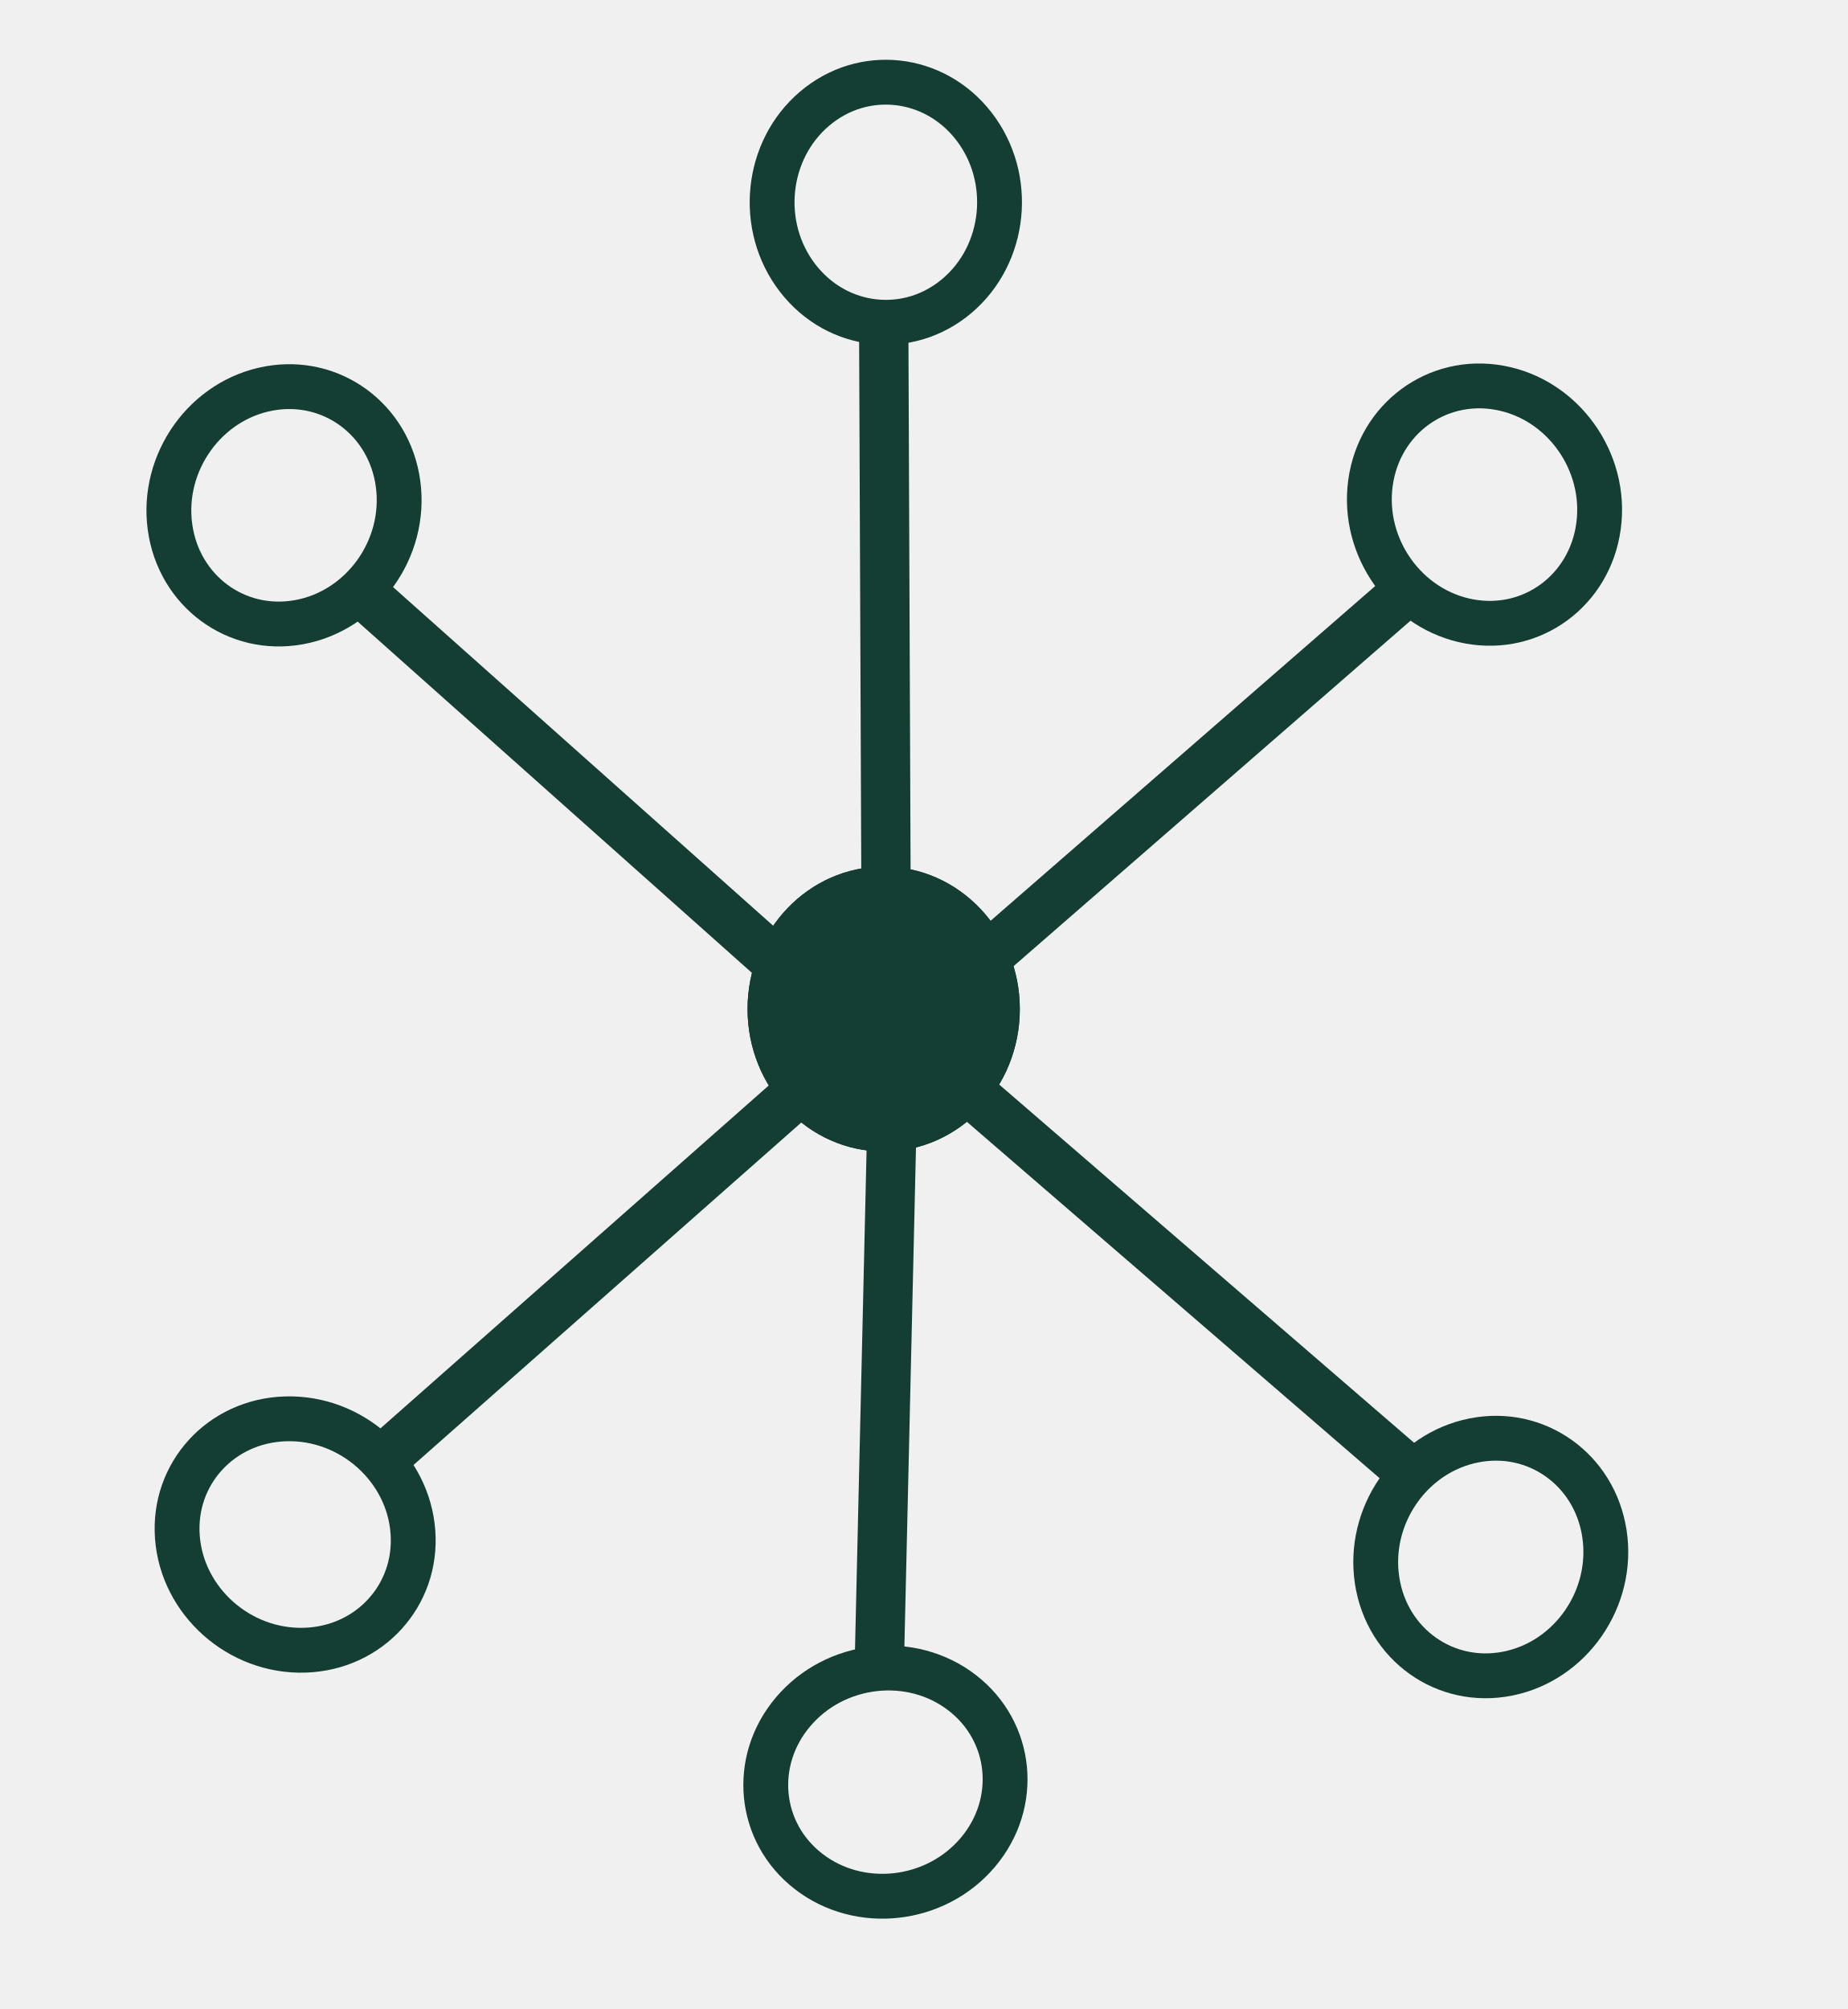
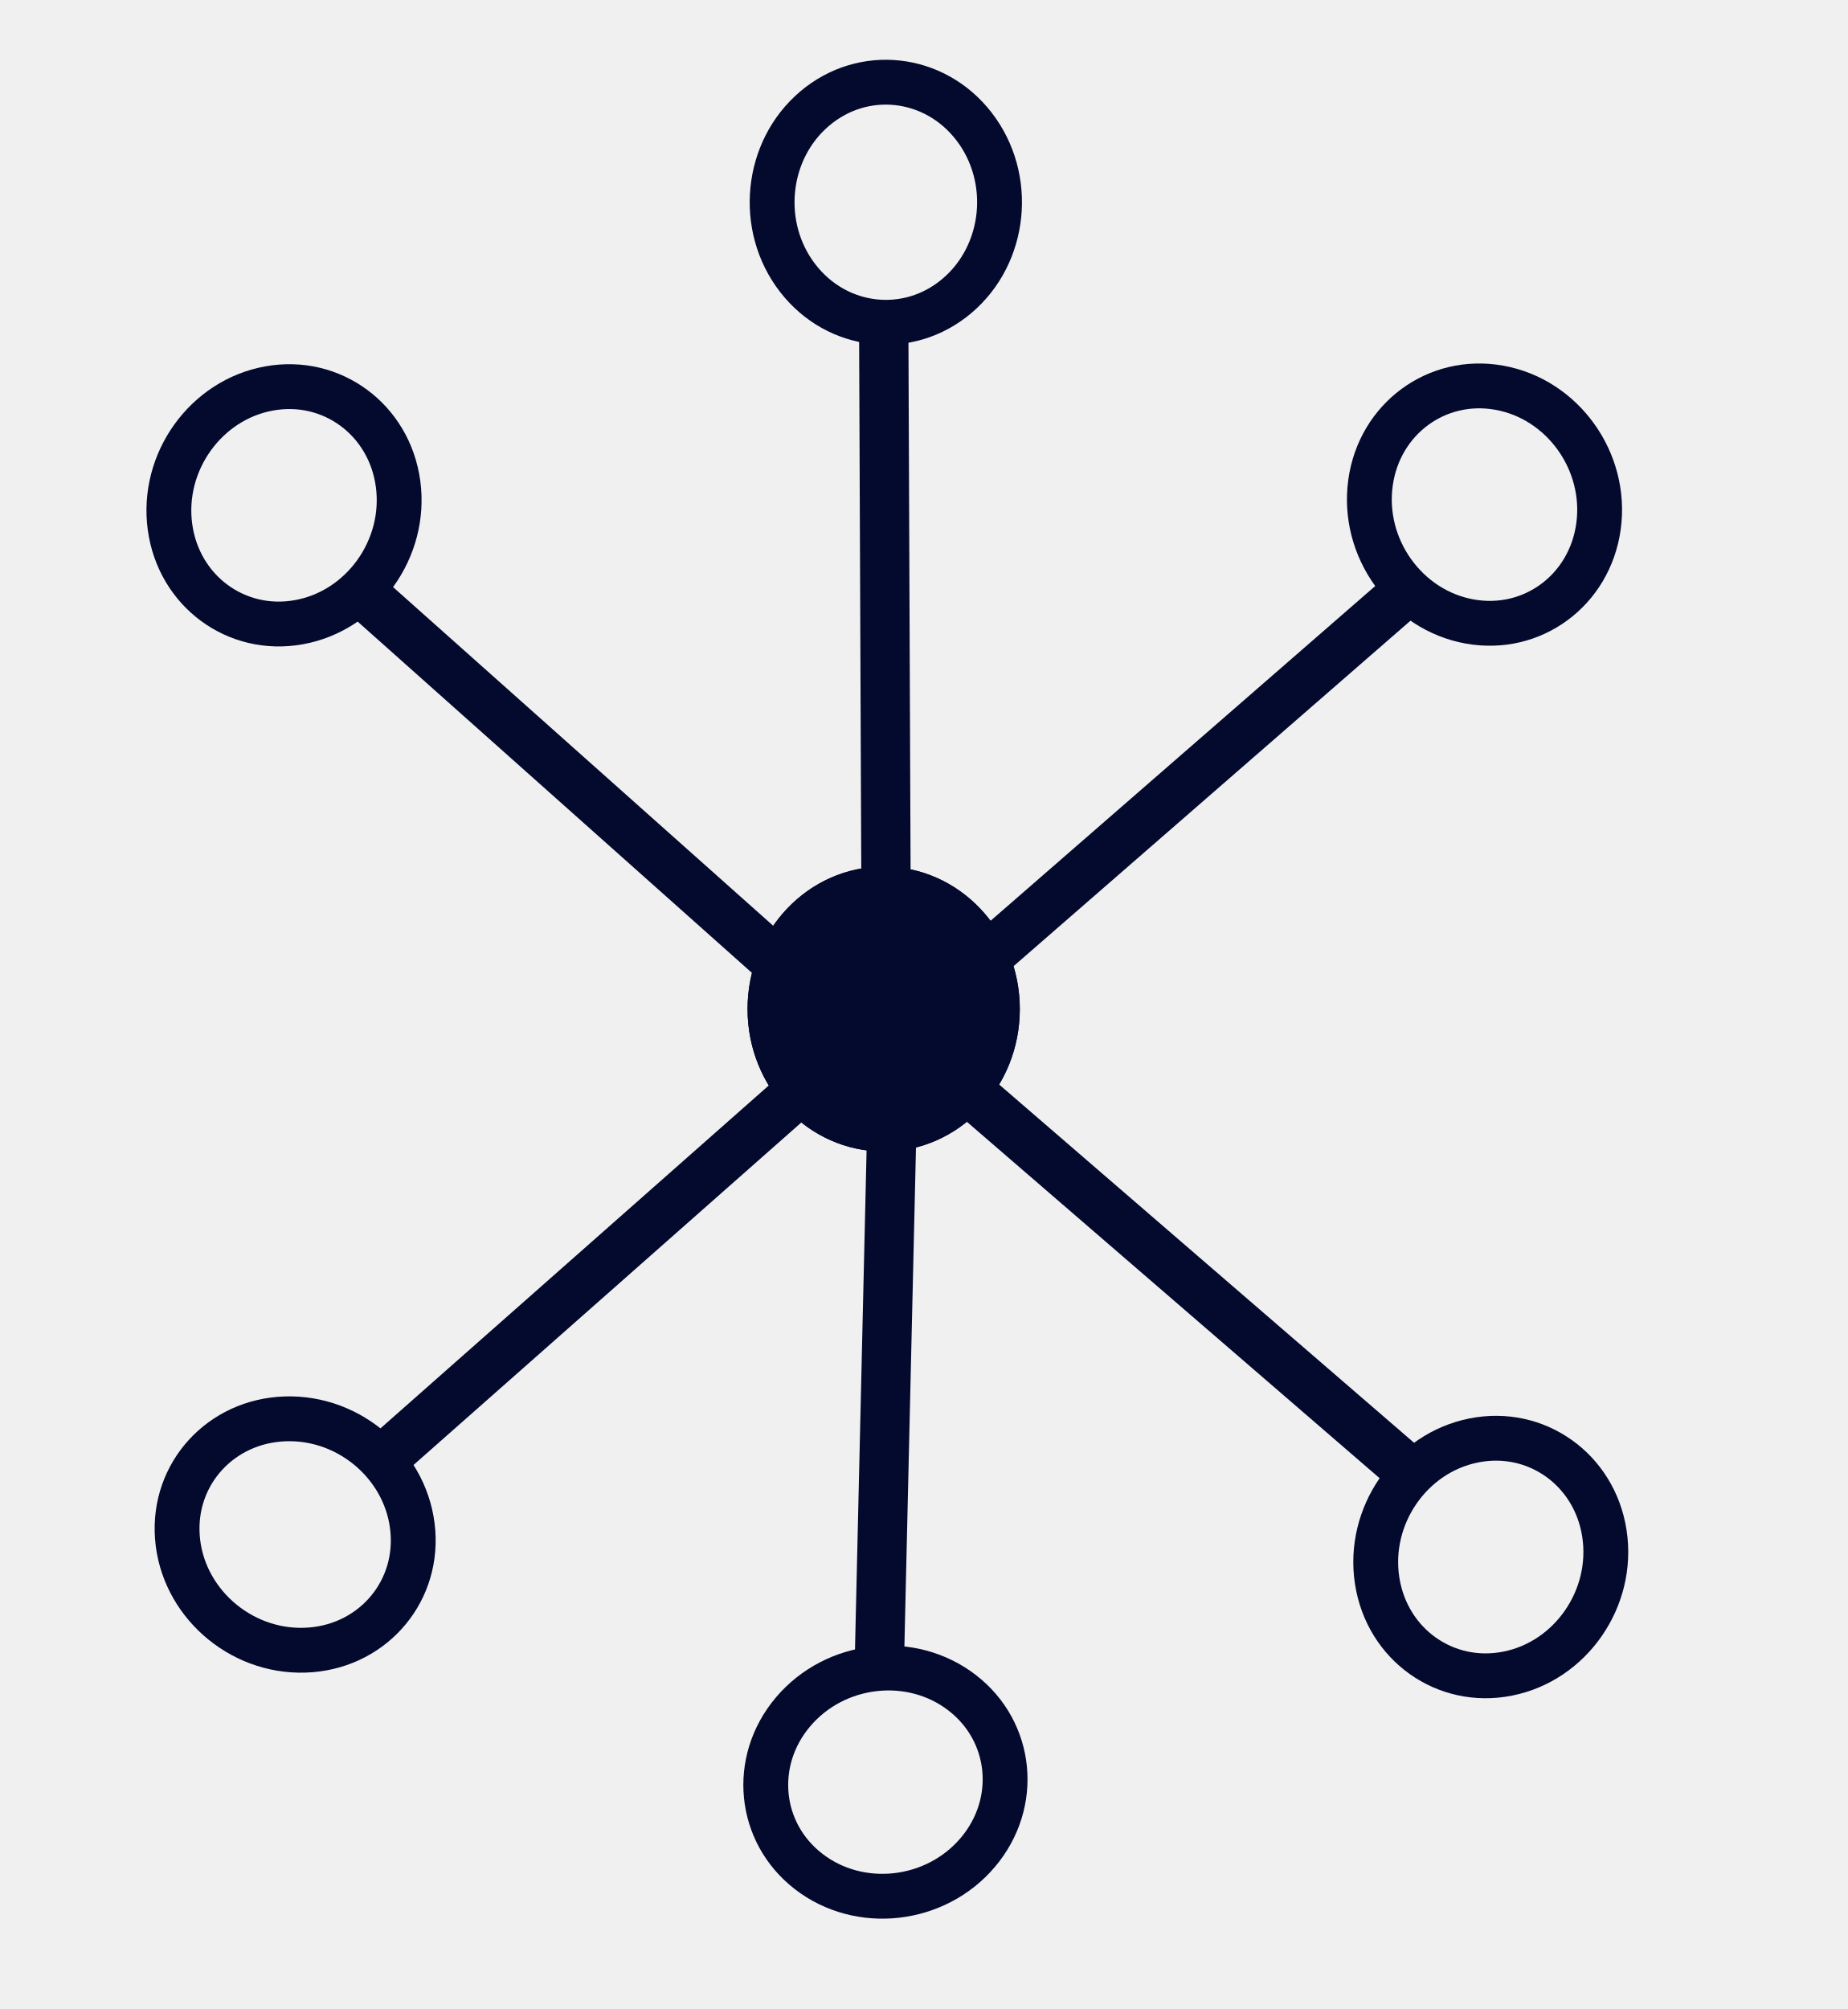
<svg xmlns="http://www.w3.org/2000/svg" xmlns:xlink="http://www.w3.org/1999/xlink" width="412px" height="448px" viewBox="0 0 412 448" version="1.1">
  <defs>
    <path d="M195.817 63.719C185.265 50.083 187.274 30.077 200.305 19.035C213.336 7.993 232.454 10.096 243.007 23.732C253.559 37.367 251.55 57.373 238.519 68.415C225.488 79.457 206.369 77.354 195.817 63.719Z" id="path_1" />
    <path d="M125.135 24.435C135.226 10.422 154.262 7.622 167.654 18.182C181.045 28.741 183.72 48.661 173.629 62.674C163.538 76.687 144.502 79.487 131.11 68.927C117.719 58.367 115.044 38.448 125.135 24.435Z" id="path_2" />
    <path d="M142.192 28.255C152.284 14.242 171.32 11.442 184.711 22.002C198.103 32.561 200.778 52.481 190.687 66.494C180.596 80.507 161.559 83.306 148.168 72.747C134.777 62.187 132.101 42.267 142.192 28.255Z" id="path_3" />
    <path d="M142.193 29.452C152.284 15.439 171.321 12.64 184.712 23.199C198.103 33.759 200.779 53.678 190.688 67.691C180.596 81.704 161.56 84.504 148.169 73.944C134.777 63.385 132.102 43.465 142.193 29.452Z" id="path_4" />
    <path d="M142.193 30.391C152.284 16.378 171.321 13.579 184.712 24.138C198.103 34.698 200.779 54.618 190.688 68.631C180.597 82.644 161.56 85.443 148.169 74.884C134.777 64.324 132.102 44.404 142.193 30.391Z" id="path_5" />
    <path d="M142.193 28.228C152.284 14.215 171.321 11.416 184.712 21.975C198.104 32.535 200.779 52.455 190.688 66.468C180.597 80.481 161.56 83.28 148.169 72.721C134.778 62.161 132.102 42.241 142.193 28.228Z" id="path_6" />
    <path d="M188.572 223.638C188.572 206.093 202.165 191.869 218.933 191.869C235.7 191.869 249.294 206.093 249.294 223.638C249.294 241.183 235.7 255.407 218.933 255.407C202.165 255.407 188.572 241.183 188.572 223.638Z" id="path_7" />
    <rect width="412" height="448" id="artboard_1" />
    <clipPath id="clip_1">
      <use xlink:href="#artboard_1" clip-rule="evenodd" />
    </clipPath>
    <clipPath id="clip_2">
      <use xlink:href="#path_1" />
    </clipPath>
    <clipPath id="clip_3">
      <use xlink:href="#path_2" />
    </clipPath>
    <clipPath id="clip_4">
      <use xlink:href="#path_3" />
    </clipPath>
    <clipPath id="clip_5">
      <use xlink:href="#path_4" />
    </clipPath>
    <clipPath id="clip_6">
      <use xlink:href="#path_5" />
    </clipPath>
    <clipPath id="clip_7">
      <use xlink:href="#path_6" />
    </clipPath>
    <clipPath id="clip_8">
      <use xlink:href="#path_7" />
    </clipPath>
  </defs>
  <g id="Artboard" clip-path="url(#clip_1)">
    <use xlink:href="#artboard_1" stroke="none" fill="#FFFFFF" fill-opacity="0" />
    <g id="Group-5" transform="translate(-21.84576 1.374146)" artboard="e4c7edda-5e7a-49ad-b5fd-49a8f0e50a8b">
-       <path d="M219.557 223.25L218.933 68.557" id="Vector" fill="none" fill-rule="evenodd" stroke="#143D34" stroke-width="11" />
+       <path d="M219.557 223.25L218.933 68.557" id="Vector" fill="none" fill-rule="evenodd" stroke="#040A2E" stroke-width="11" />
      <g id="Oval-Copy">
        <g clip-path="url(#clip_2)">
-           <use xlink:href="#path_1" fill="none" stroke="#143D34" stroke-width="20" />
+           <use xlink:href="#path_1" fill="none" stroke="#040A2E" stroke-width="20" />
        </g>
      </g>
      <g id="Group" transform="matrix(0.8829476 -0.4694716 0.4694716 0.8829476 200.5891 142.8276)">
-         <path d="M3.0702e-05 81.404L125.808 52.288" id="Vector-Copy" fill="none" fill-rule="evenodd" stroke="#143D34" stroke-width="11" />
+         <path d="M3.06048e-05 81.404L125.808 52.288" id="Vector-Copy" fill="none" fill-rule="evenodd" stroke="#040A2E" stroke-width="11" />
        <g id="Oval-Copy-2">
          <g clip-path="url(#clip_3)">
-             <use xlink:href="#path_2" fill="none" stroke="#143D34" stroke-width="20" />
+             <use xlink:href="#path_2" fill="none" stroke="#040A2E" stroke-width="20" />
          </g>
        </g>
      </g>
      <g id="Group-Copy" transform="matrix(-0.8829476 -0.4694716 -0.4694716 0.8829476 254.3887 147.6212)">
-         <path d="M0 90.954L142.999 56.11" id="Vector-Copy" fill="none" fill-rule="evenodd" stroke="#143D34" stroke-width="11" />
+         <path d="M7.62939e-06 90.954L142.999 56.11" id="Vector-Copy" fill="none" fill-rule="evenodd" stroke="#040A2E" stroke-width="11" />
        <g id="Oval-Copy-2">
          <g clip-path="url(#clip_4)">
-             <use xlink:href="#path_3" fill="none" stroke="#143D34" stroke-width="20" />
+             <use xlink:href="#path_3" fill="none" stroke="#040A2E" stroke-width="20" />
          </g>
        </g>
      </g>
      <g id="Group-Copy-3" transform="matrix(0.8910065 0.4539906 0.4539906 -0.8910065 183.9813 313.5525)">
-         <path d="M-7.62939e-06 92.153L144.586 56.625" id="Vector-Copy" fill="none" fill-rule="evenodd" stroke="#143D34" stroke-width="11" />
+         <path d="M-7.62939e-06 92.153L144.586 56.625" id="Vector-Copy" fill="none" fill-rule="evenodd" stroke="#040A2E" stroke-width="11" />
        <g id="Oval-Copy-2">
          <g clip-path="url(#clip_5)">
-             <use xlink:href="#path_4" fill="none" stroke="#143D34" stroke-width="20" />
+             <use xlink:href="#path_4" fill="none" stroke="#040A2E" stroke-width="20" />
          </g>
        </g>
      </g>
      <g id="Group-Copy-4" transform="matrix(0.2419219 0.9702957 0.9702957 -0.2419219 131.0179 246.5184)">
-         <path d="M6.86646e-05 93.092L142.022 54.159" id="Vector-Copy" fill="none" fill-rule="evenodd" stroke="#143D34" stroke-width="11" />
+         <path d="M6.86646e-05 93.092L142.022 54.159" id="Vector-Copy" fill="none" fill-rule="evenodd" stroke="#040A2E" stroke-width="11" />
        <g id="Oval-Copy-2">
          <g clip-path="url(#clip_6)">
-             <use xlink:href="#path_5" fill="none" stroke="#143D34" stroke-width="20" />
+             <use xlink:href="#path_5" fill="none" stroke="#040A2E" stroke-width="20" />
          </g>
        </g>
      </g>
      <g id="Group-Copy-2" transform="matrix(-0.5591929 0.8290376 0.8290376 0.5591929 141.4923 176.3569)">
-         <path d="M3.05176e-05 90.929L140.699 54.391" id="Vector-Copy" fill="none" fill-rule="evenodd" stroke="#143D34" stroke-width="11" />
+         <path d="M3.05176e-05 90.929L140.699 54.391" id="Vector-Copy" fill="none" fill-rule="evenodd" stroke="#040A2E" stroke-width="11" />
        <g id="Oval-Copy-2">
          <g clip-path="url(#clip_7)">
-             <use xlink:href="#path_6" fill="none" stroke="#143D34" stroke-width="20" />
+             <use xlink:href="#path_6" fill="none" stroke="#040A2E" stroke-width="20" />
          </g>
        </g>
      </g>
      <g id="Oval">
-         <use stroke="none" fill="#143D34" xlink:href="#path_7" fill-rule="evenodd" />
+         <use stroke="none" fill="#040A2E" xlink:href="#path_7" fill-rule="evenodd" />
        <g clip-path="url(#clip_8)">
-           <use xlink:href="#path_7" fill="none" stroke="#143D34" stroke-width="20" />
+           <use xlink:href="#path_7" fill="none" stroke="#040A2E" stroke-width="20" />
        </g>
      </g>
    </g>
  </g>
</svg>
